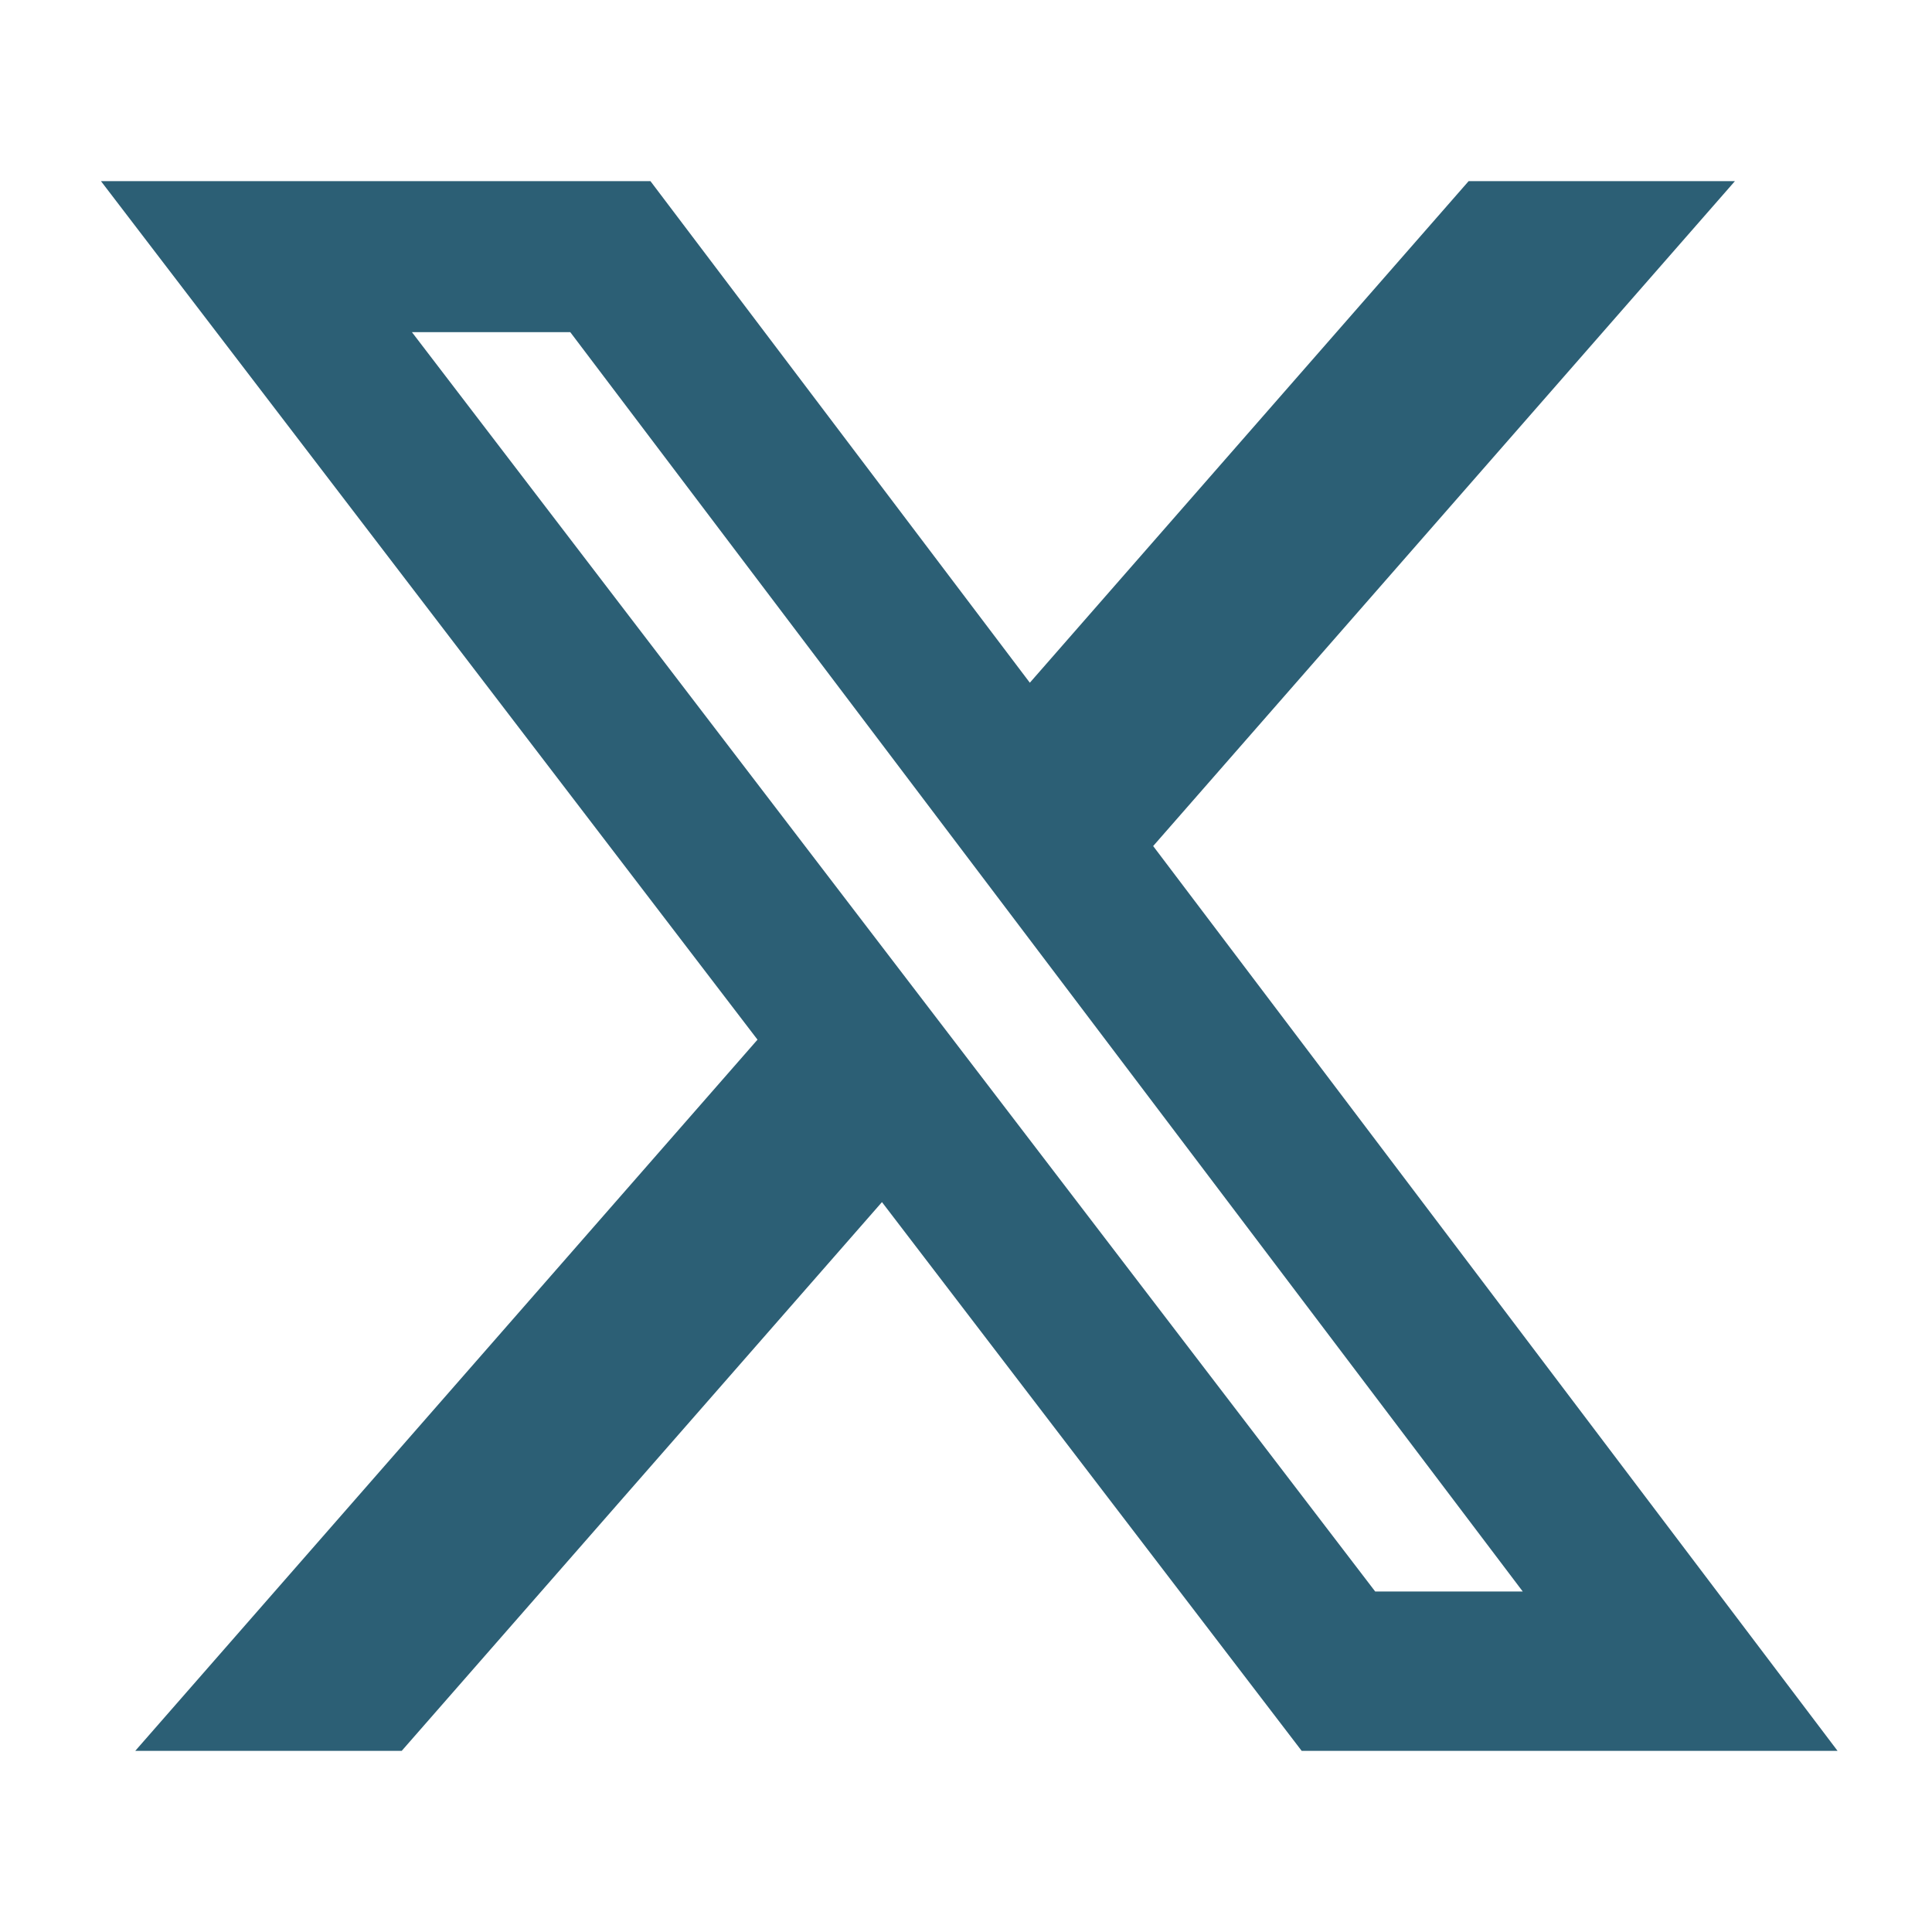
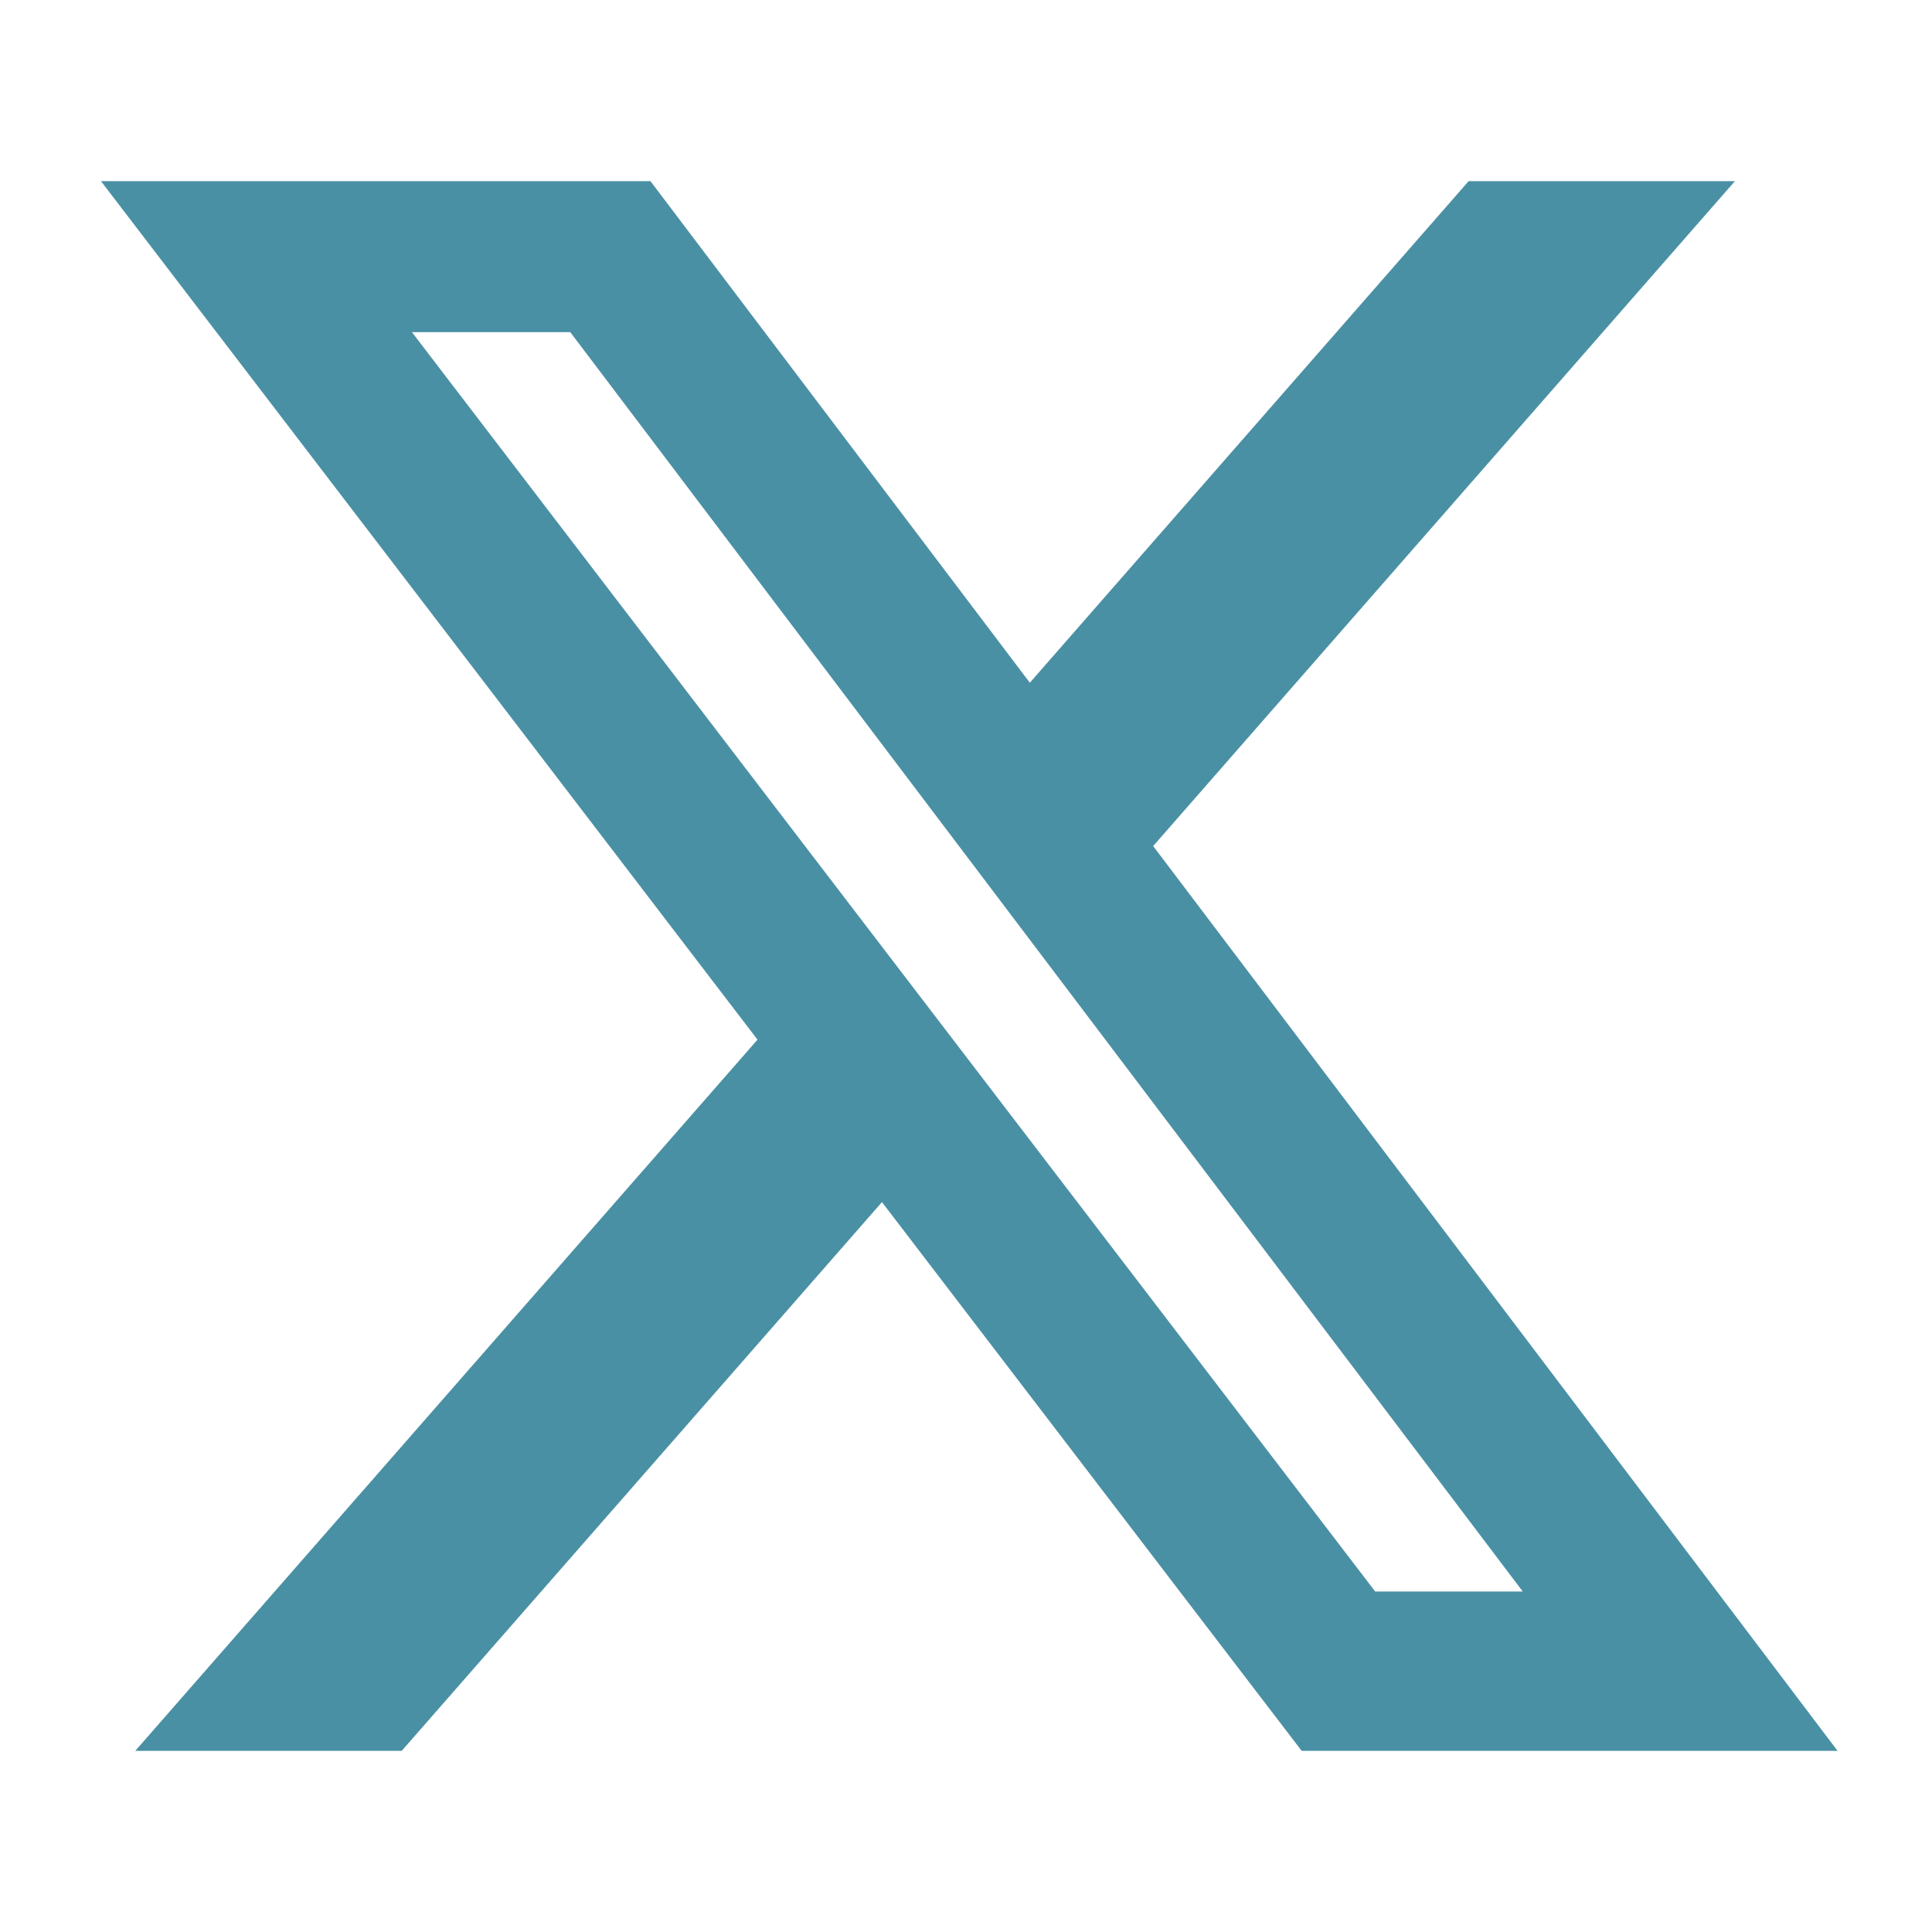
- <svg xmlns="http://www.w3.org/2000/svg" viewBox="0 0 24 24" fill="#2C5F75" width="64" height="64">
+ <svg xmlns="http://www.w3.org/2000/svg" viewBox="0 0 24 24" fill="#4A90A4" width="64" height="64">
  <path d="M18.244 2.25h3.308l-7.227 8.26 8.502 11.24H16.17l-5.214-6.817L4.99 21.75H1.68l7.73-8.835L1.254 2.25H8.08l4.713 6.231zm-1.161 17.52h1.833L7.084 4.126H5.117z" />
</svg>
